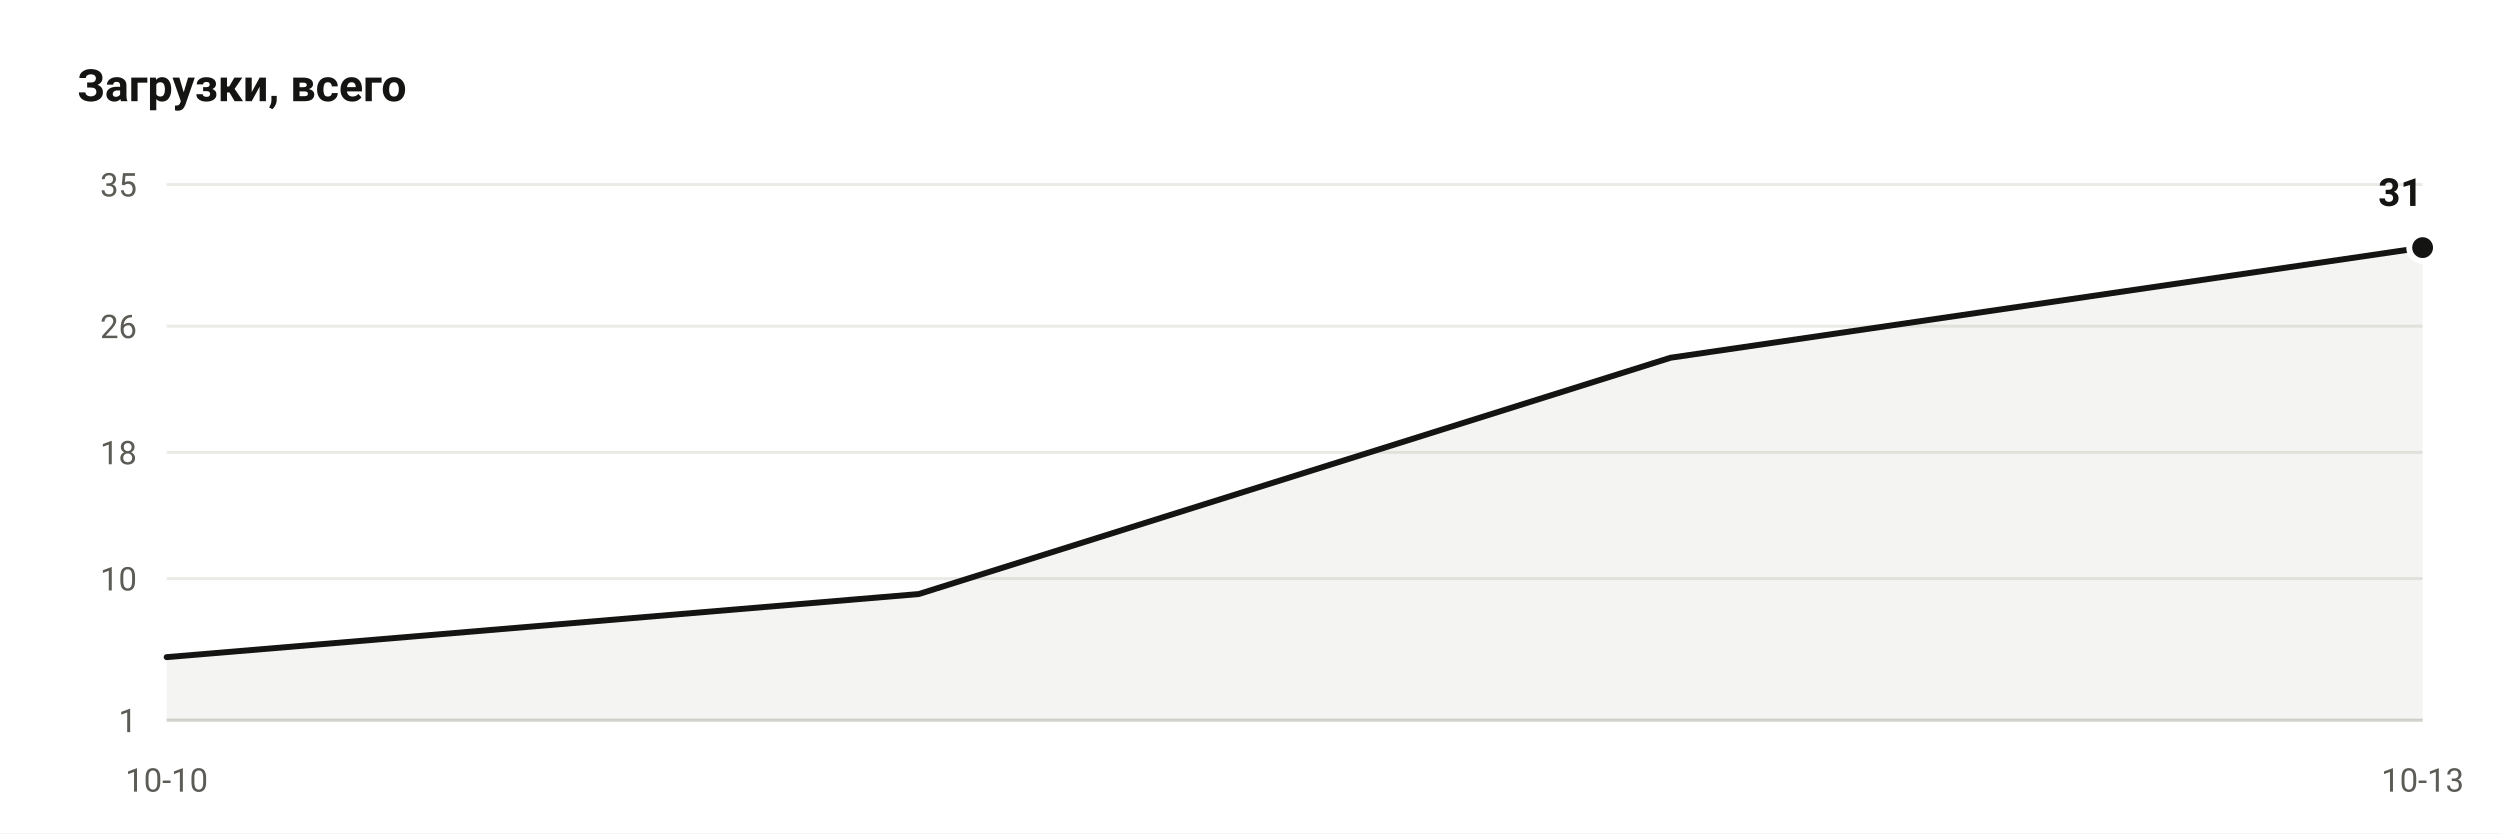
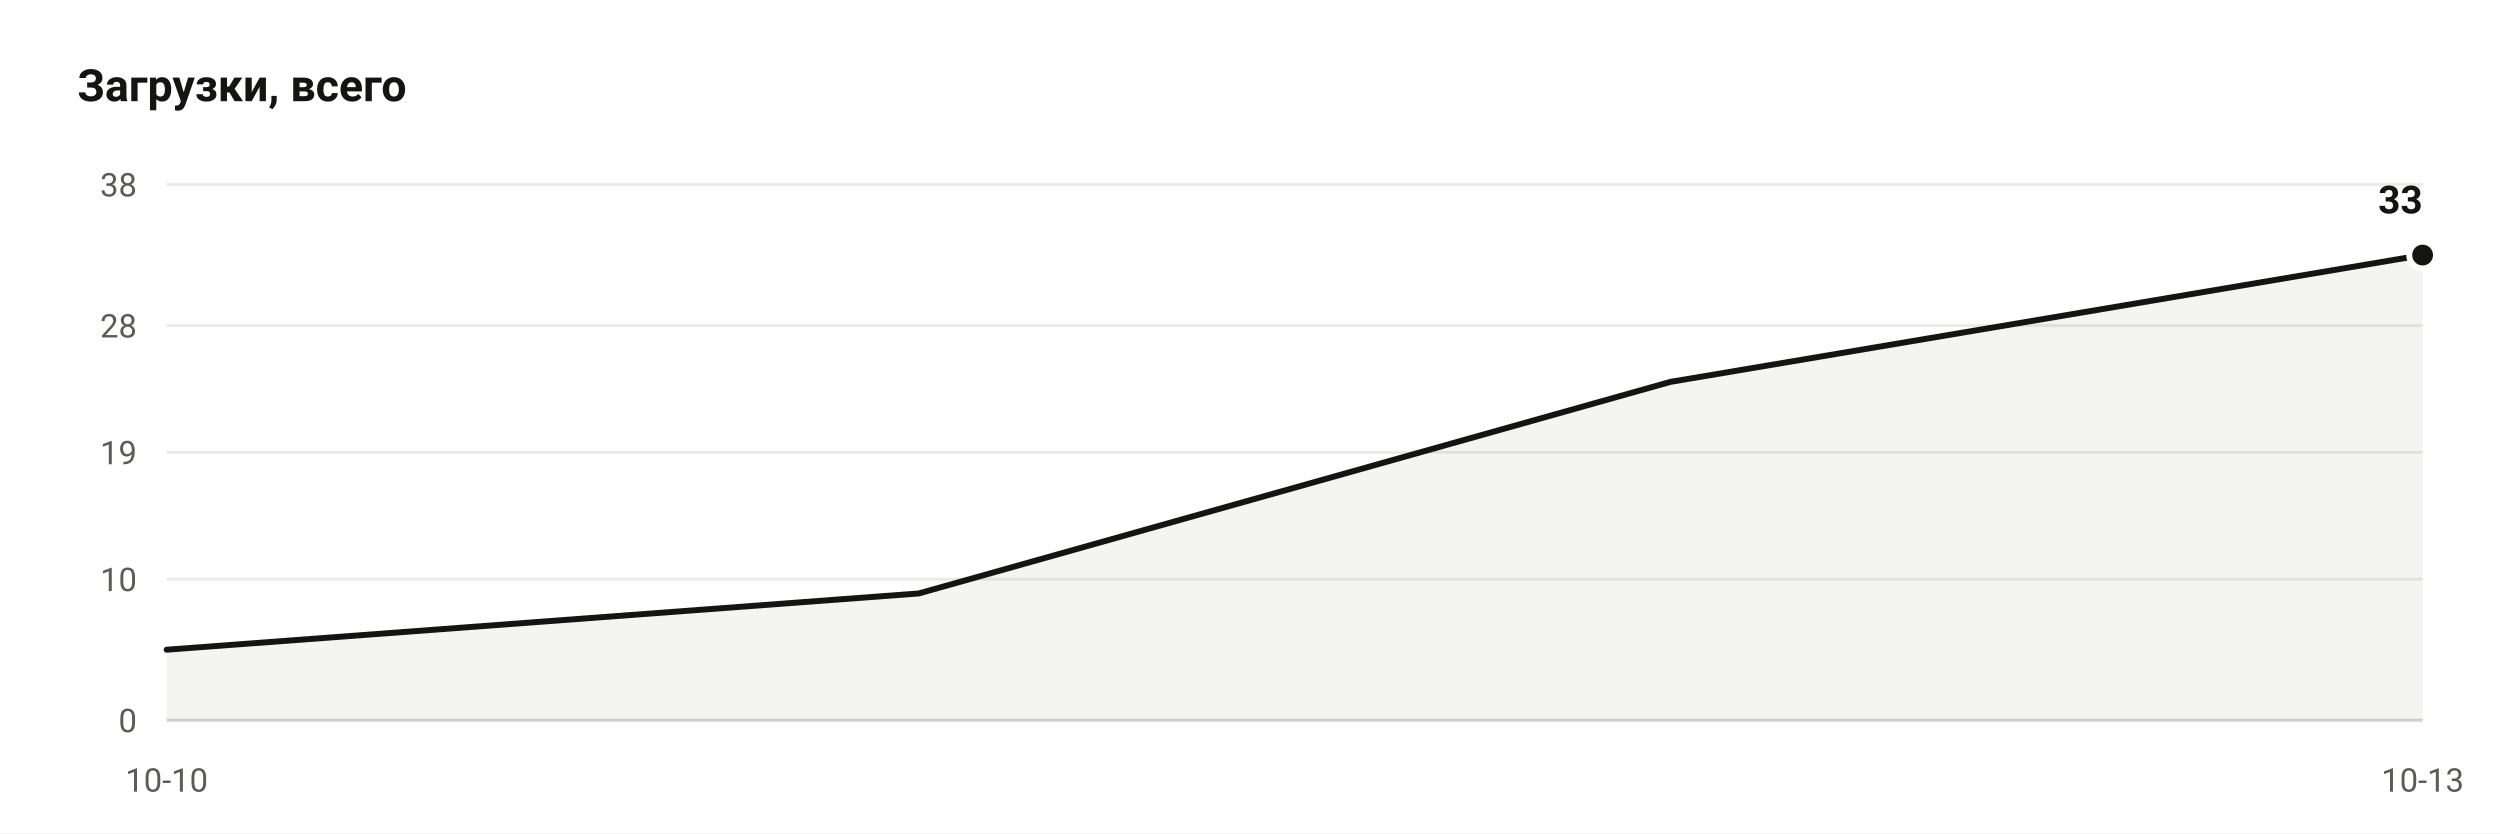
- <svg xmlns="http://www.w3.org/2000/svg" viewBox="0 0 840 280" width="840" height="280" role="img" aria-label="Downloads: 31">
+ <svg xmlns="http://www.w3.org/2000/svg" viewBox="0 0 840 280" width="840" height="280" role="img" aria-label="Downloads: 33">
  <rect width="840" height="280" fill="#ffffff" />
  <text x="26" y="34" font-family="ui-sans-serif, -apple-system, Segoe UI, Roboto, Helvetica, Arial, sans-serif" font-size="15" font-weight="600" fill="#141412">Загрузки, всего</text>
  <line x1="56" y1="242.0" x2="814" y2="242.0" stroke="#ebeae6" stroke-width="1" />
-   <text x="46" y="246.0" text-anchor="end" font-family="ui-sans-serif, -apple-system, Segoe UI, Roboto, Helvetica, Arial, sans-serif" font-size="11" fill="#5c5b55">1</text>
-   <line x1="56" y1="194.4" x2="814" y2="194.4" stroke="#ebeae6" stroke-width="1" />
-   <text x="46" y="198.4" text-anchor="end" font-family="ui-sans-serif, -apple-system, Segoe UI, Roboto, Helvetica, Arial, sans-serif" font-size="11" fill="#5c5b55">10</text>
+   <text x="46" y="246.0" text-anchor="end" font-family="ui-sans-serif, -apple-system, Segoe UI, Roboto, Helvetica, Arial, sans-serif" font-size="11" fill="#5c5b55">0</text>
+   <line x1="56" y1="194.6" x2="814" y2="194.6" stroke="#ebeae6" stroke-width="1" />
+   <text x="46" y="198.6" text-anchor="end" font-family="ui-sans-serif, -apple-system, Segoe UI, Roboto, Helvetica, Arial, sans-serif" font-size="11" fill="#5c5b55">10</text>
  <line x1="56" y1="152.0" x2="814" y2="152.0" stroke="#ebeae6" stroke-width="1" />
-   <text x="46" y="156.0" text-anchor="end" font-family="ui-sans-serif, -apple-system, Segoe UI, Roboto, Helvetica, Arial, sans-serif" font-size="11" fill="#5c5b55">18</text>
-   <line x1="56" y1="109.6" x2="814" y2="109.6" stroke="#ebeae6" stroke-width="1" />
-   <text x="46" y="113.6" text-anchor="end" font-family="ui-sans-serif, -apple-system, Segoe UI, Roboto, Helvetica, Arial, sans-serif" font-size="11" fill="#5c5b55">26</text>
+   <text x="46" y="156.0" text-anchor="end" font-family="ui-sans-serif, -apple-system, Segoe UI, Roboto, Helvetica, Arial, sans-serif" font-size="11" fill="#5c5b55">19</text>
+   <line x1="56" y1="109.4" x2="814" y2="109.4" stroke="#ebeae6" stroke-width="1" />
+   <text x="46" y="113.4" text-anchor="end" font-family="ui-sans-serif, -apple-system, Segoe UI, Roboto, Helvetica, Arial, sans-serif" font-size="11" fill="#5c5b55">28</text>
  <line x1="56" y1="62.0" x2="814" y2="62.0" stroke="#ebeae6" stroke-width="1" />
-   <text x="46" y="66.0" text-anchor="end" font-family="ui-sans-serif, -apple-system, Segoe UI, Roboto, Helvetica, Arial, sans-serif" font-size="11" fill="#5c5b55">35</text>
+   <text x="46" y="66.0" text-anchor="end" font-family="ui-sans-serif, -apple-system, Segoe UI, Roboto, Helvetica, Arial, sans-serif" font-size="11" fill="#5c5b55">38</text>
  <line x1="56" y1="242.0" x2="814" y2="242.0" stroke="#d7d6d1" stroke-width="1" />
-   <path d="M 56.0 242.0 L 56.0 220.8 L 308.7 199.6 L 561.3 120.2 L 814.0 83.2 L 814.0 242.0 Z" fill="#141412" fill-opacity="0.05" />
-   <polyline points="56.0,220.8 308.7,199.6 561.3,120.2 814.0,83.2" fill="none" stroke="#141412" stroke-width="2" stroke-linejoin="round" stroke-linecap="round" />
-   <circle cx="814.0" cy="83.2" r="4.5" fill="#141412" stroke="#ffffff" stroke-width="2" />
-   <text x="814.0" y="69.2" text-anchor="end" font-family="ui-sans-serif, -apple-system, Segoe UI, Roboto, Helvetica, Arial, sans-serif" font-size="13" font-weight="600" fill="#141412">31</text>
+   <path d="M 56.0 242.0 L 56.0 218.3 L 308.7 199.4 L 561.3 128.3 L 814.0 85.7 L 814.0 242.0 Z" fill="#141412" fill-opacity="0.05" />
+   <polyline points="56.0,218.3 308.7,199.4 561.3,128.3 814.0,85.7" fill="none" stroke="#141412" stroke-width="2" stroke-linejoin="round" stroke-linecap="round" />
+   <circle cx="814.0" cy="85.7" r="4.5" fill="#141412" stroke="#ffffff" stroke-width="2" />
+   <text x="814.0" y="71.7" text-anchor="end" font-family="ui-sans-serif, -apple-system, Segoe UI, Roboto, Helvetica, Arial, sans-serif" font-size="13" font-weight="600" fill="#141412">33</text>
  <text x="56.0" y="266" text-anchor="middle" font-family="ui-sans-serif, -apple-system, Segoe UI, Roboto, Helvetica, Arial, sans-serif" font-size="11" fill="#5c5b55">10-10</text>
  <text x="814.0" y="266" text-anchor="middle" font-family="ui-sans-serif, -apple-system, Segoe UI, Roboto, Helvetica, Arial, sans-serif" font-size="11" fill="#5c5b55">10-13</text>
</svg>
